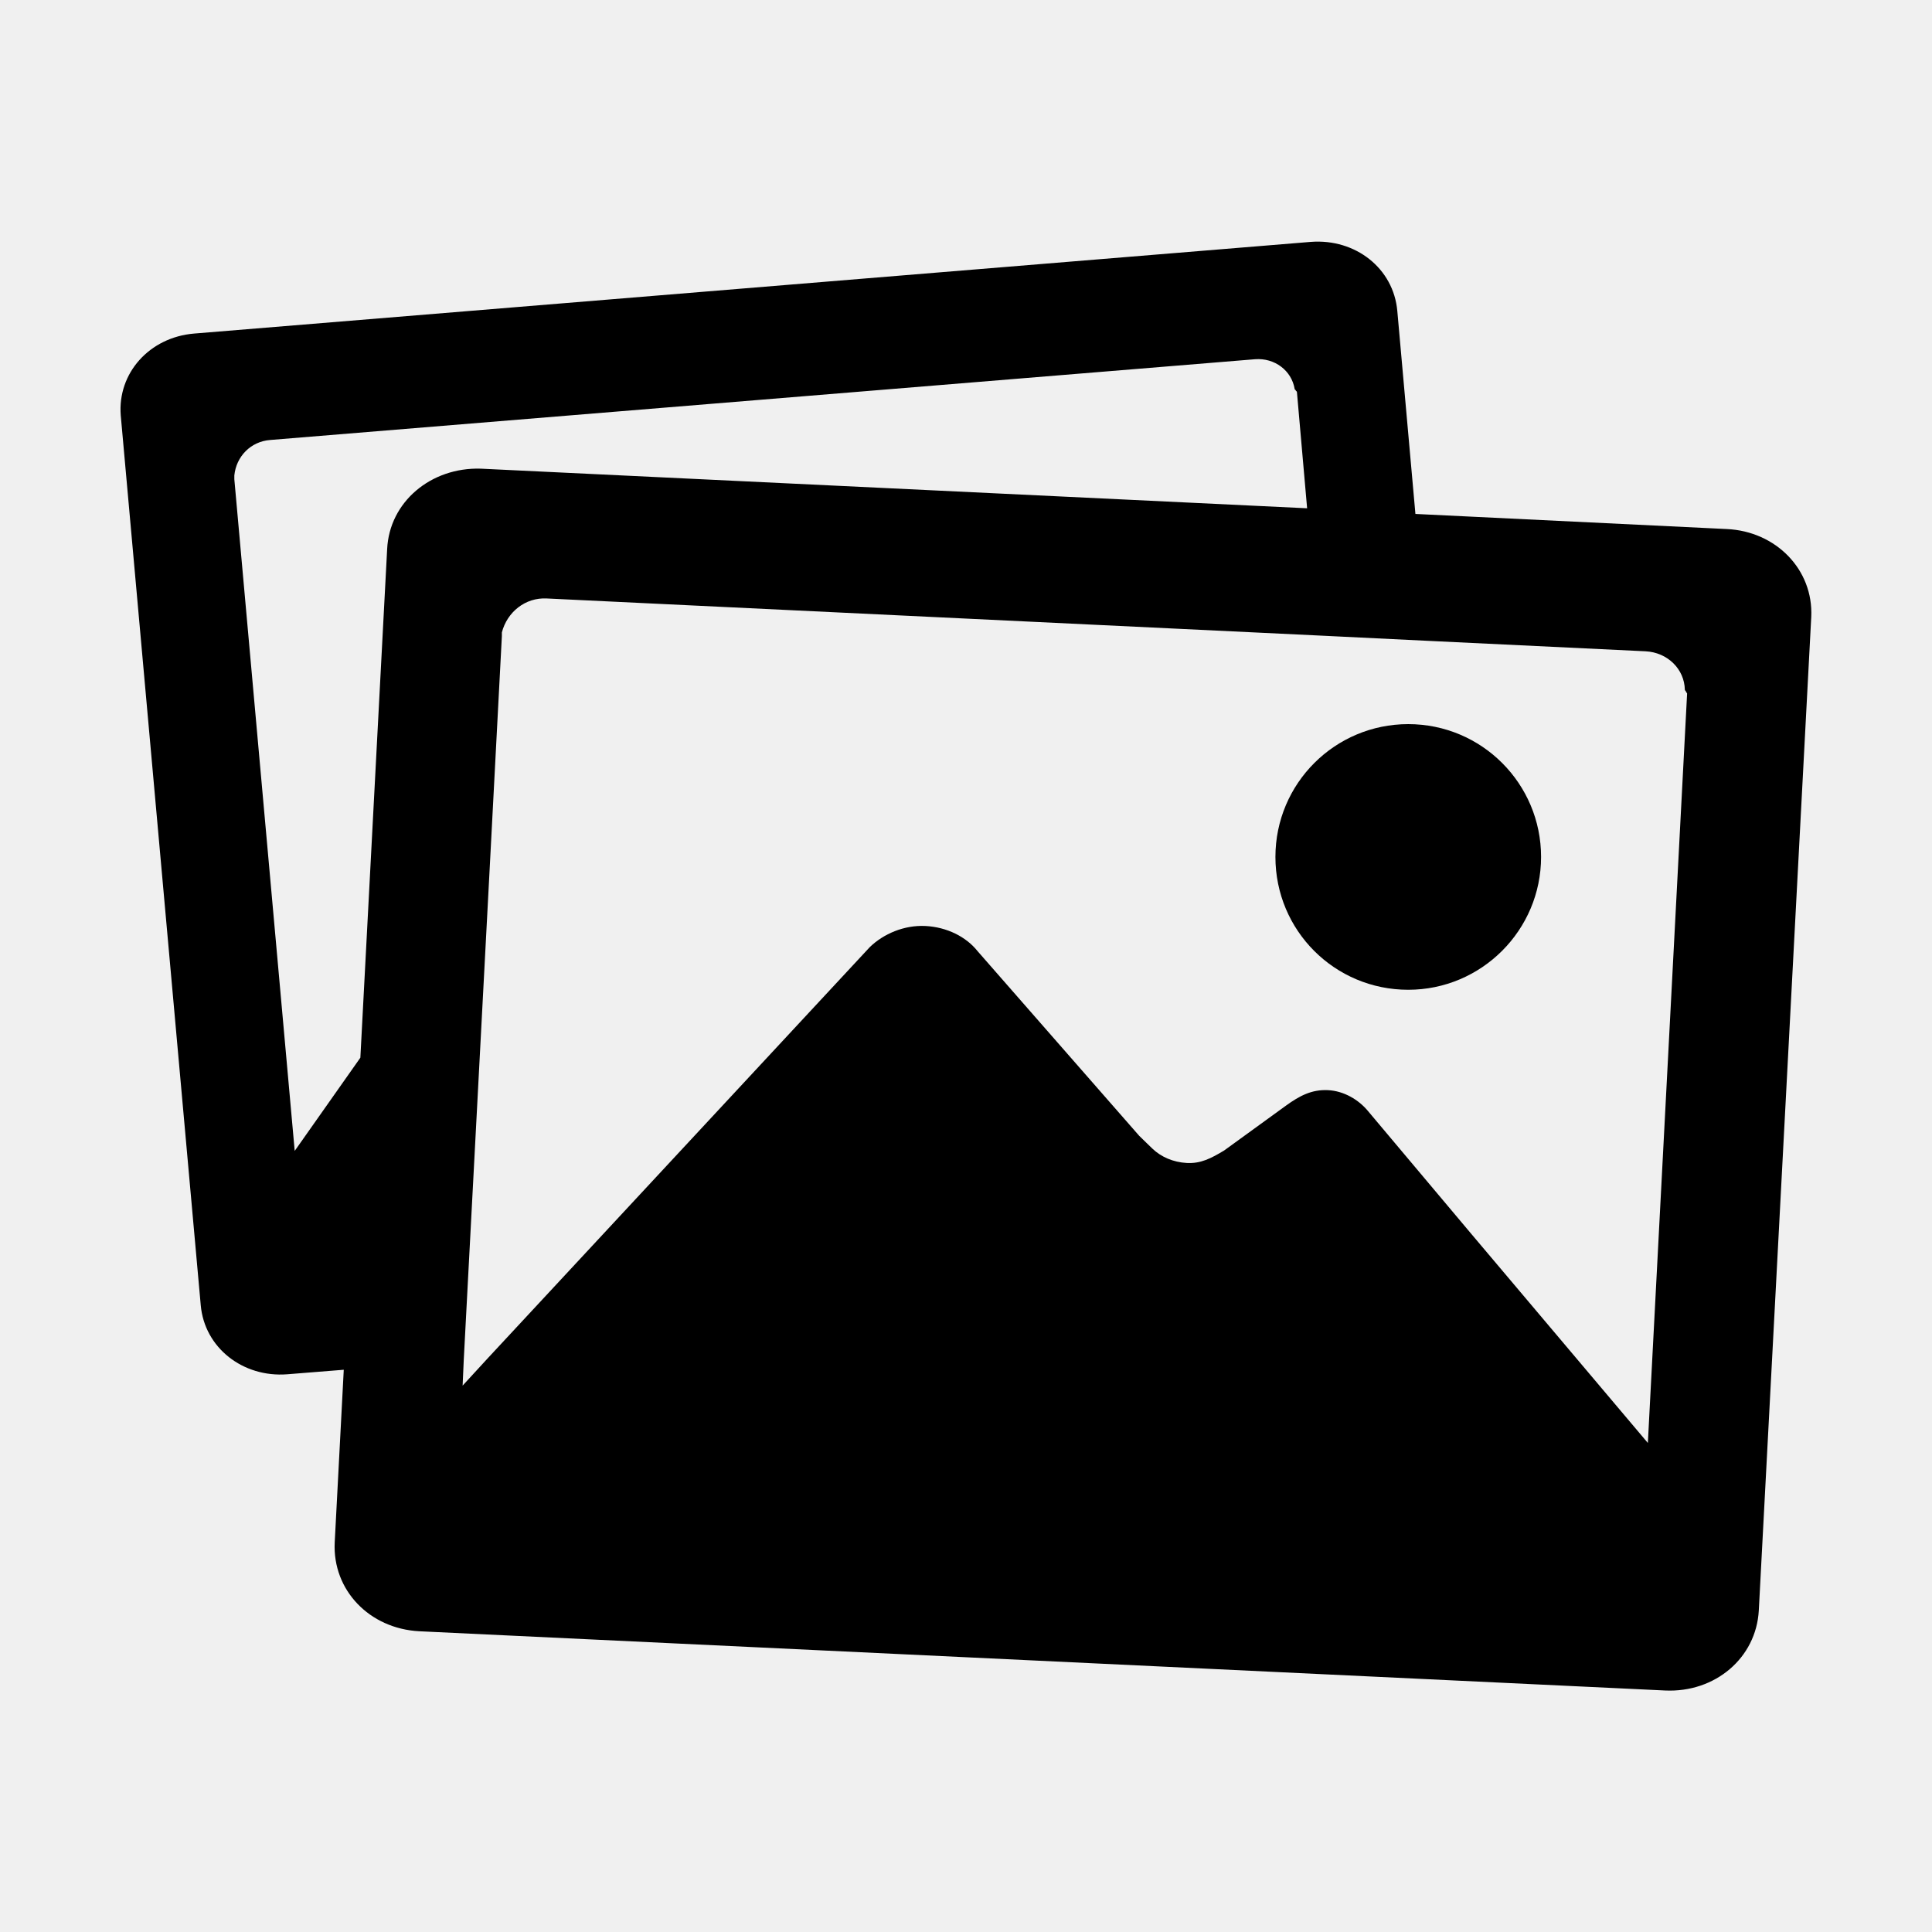
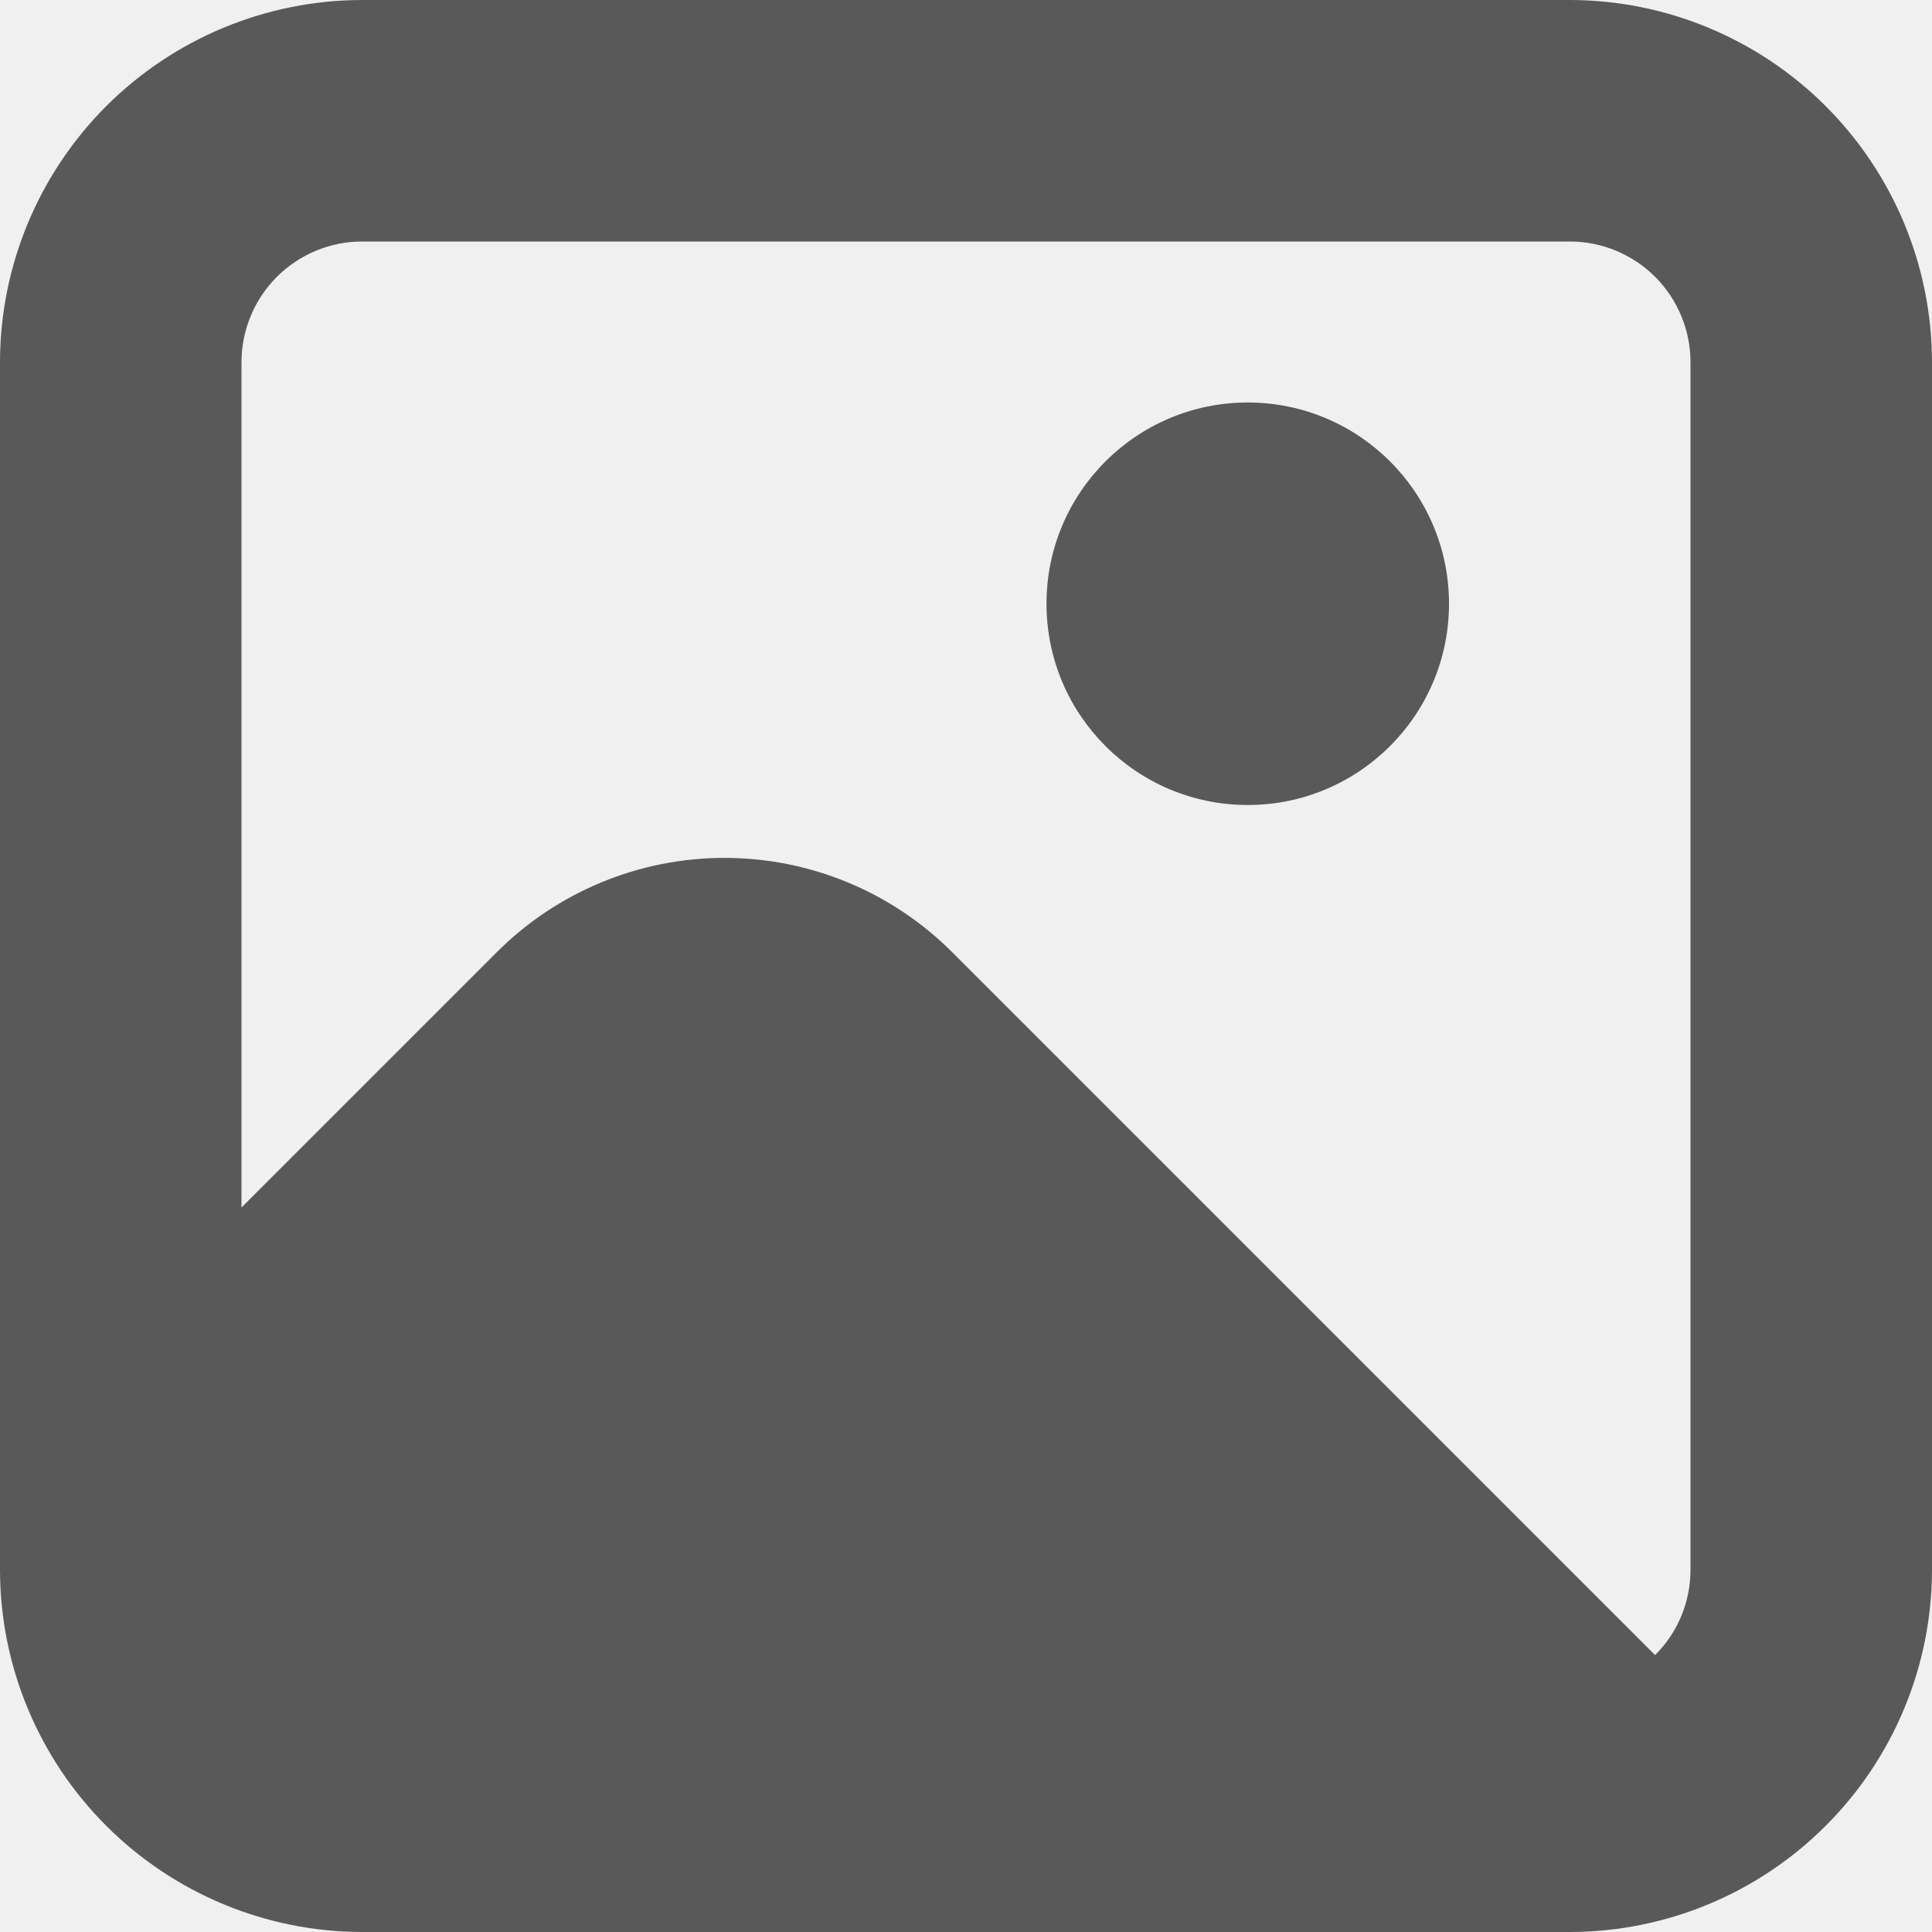
- <svg xmlns="http://www.w3.org/2000/svg" width="512" height="512" viewBox="0 0 512 512" id="images">
-   <path fill="currentColor" d="M457.6 140.2l-82.5-4-4.8-53.8c-1-11.3-11.1-19.2-22.9-18.3l-296 24.3c-11.8 1-20.3 10.5-19.4 21.7l21.2 235.8c1 11.3 11.2 19.2 22.9 18.3l15-1.2-2.4 45.8c-.6 12.6 9.2 22.8 22.4 23.5L441.3 448c13.2.6 24.1-8.6 24.8-21.2L480 163.5c.6-12.5-9.3-22.7-22.4-23.3zm-355 5.3l-7.1 134.8L78.1 305l-16-178v-.5-.5c.5-5 4.3-9 9.5-9.4l261-21.4c5.2-.4 9.7 3 10.5 7.9 0 .2.3.2.3.4 0 .1.3.2.3.4l2.7 30.8-219-10.5c-13.2-.4-24.2 8.8-24.8 21.3zm334.1 236.9L390 327.1l-27.5-32.7c-2.4-2.9-6.3-5.3-10.6-5.5-4.3-.2-7.5 1.5-11.1 4.1l-16.4 11.9c-3.5 2.1-6.2 3.5-9.9 3.3-3.6-.2-6.8-1.6-9.1-3.8-.8-.8-2.3-2.2-3.5-3.4l-42.8-48.9c-3.1-3.9-8.2-6.4-13.8-6.7-5.7-.3-11.2 2.1-14.8 5.6L129.4 359.8l-6.8 7.4.3-6.8 6.8-128.9 3.3-62.9v-.5-.5c1.4-5.4 6.2-9.3 11.9-9l204.2 9.8 28.7 1.4 58.3 2.8c5.8.3 10.3 4.7 10.4 10.2 0 .2.3.3.3.5s.3.3.3.5l-10.4 198.6z" />
-   <path fill="currentColor" d="M373.2 262.3c19.4 0 35.2-15.8 35.2-35.2s-15.7-35.2-35.2-35.2c-19.4 0-35.2 15.7-35.2 35.2s15.7 35.2 35.2 35.2z" />
+ <svg xmlns="http://www.w3.org/2000/svg" width="24" height="24" viewBox="0 0 24 24" fill="none">
+   <g clip-path="url(#clip0_152_720)">
+     <path d="M19.5 0H4.5C3.307 0.001 2.163 0.476 1.319 1.319C0.476 2.163 0.001 3.307 0 4.5L0 19.5C0.001 20.693 0.476 21.837 1.319 22.68C2.163 23.524 3.307 23.999 4.5 24H19.5C20.693 23.999 21.837 23.524 22.68 22.68C23.524 21.837 23.999 20.693 24 19.5V4.5C23.999 3.307 23.524 2.163 22.68 1.319C21.837 0.476 20.693 0.001 19.5 0V0ZM4.5 3H19.5C19.898 3 20.279 3.158 20.561 3.439C20.842 3.721 21 4.102 21 4.5V19.5C21 19.697 20.962 19.892 20.886 20.074C20.811 20.256 20.7 20.421 20.56 20.56L11.828 11.828C11.078 11.078 10.061 10.657 9 10.657C7.939 10.657 6.922 11.078 6.172 11.828L3 15V4.5C3 4.102 3.158 3.721 3.439 3.439C3.721 3.158 4.102 3 4.5 3Z" fill="#595959" />
+     <path d="M15.5 10C16.881 10 18 8.88 18 7.5C18 6.119 16.881 5 15.5 5C14.119 5 13 6.119 13 7.5C13 8.88 14.119 10 15.5 10Z" fill="#595959" />
+   </g>
+   <defs>
+     <clipPath id="clip0_152_720">
+       <rect width="24" height="24" fill="white" />
+     </clipPath>
+   </defs>
</svg>
